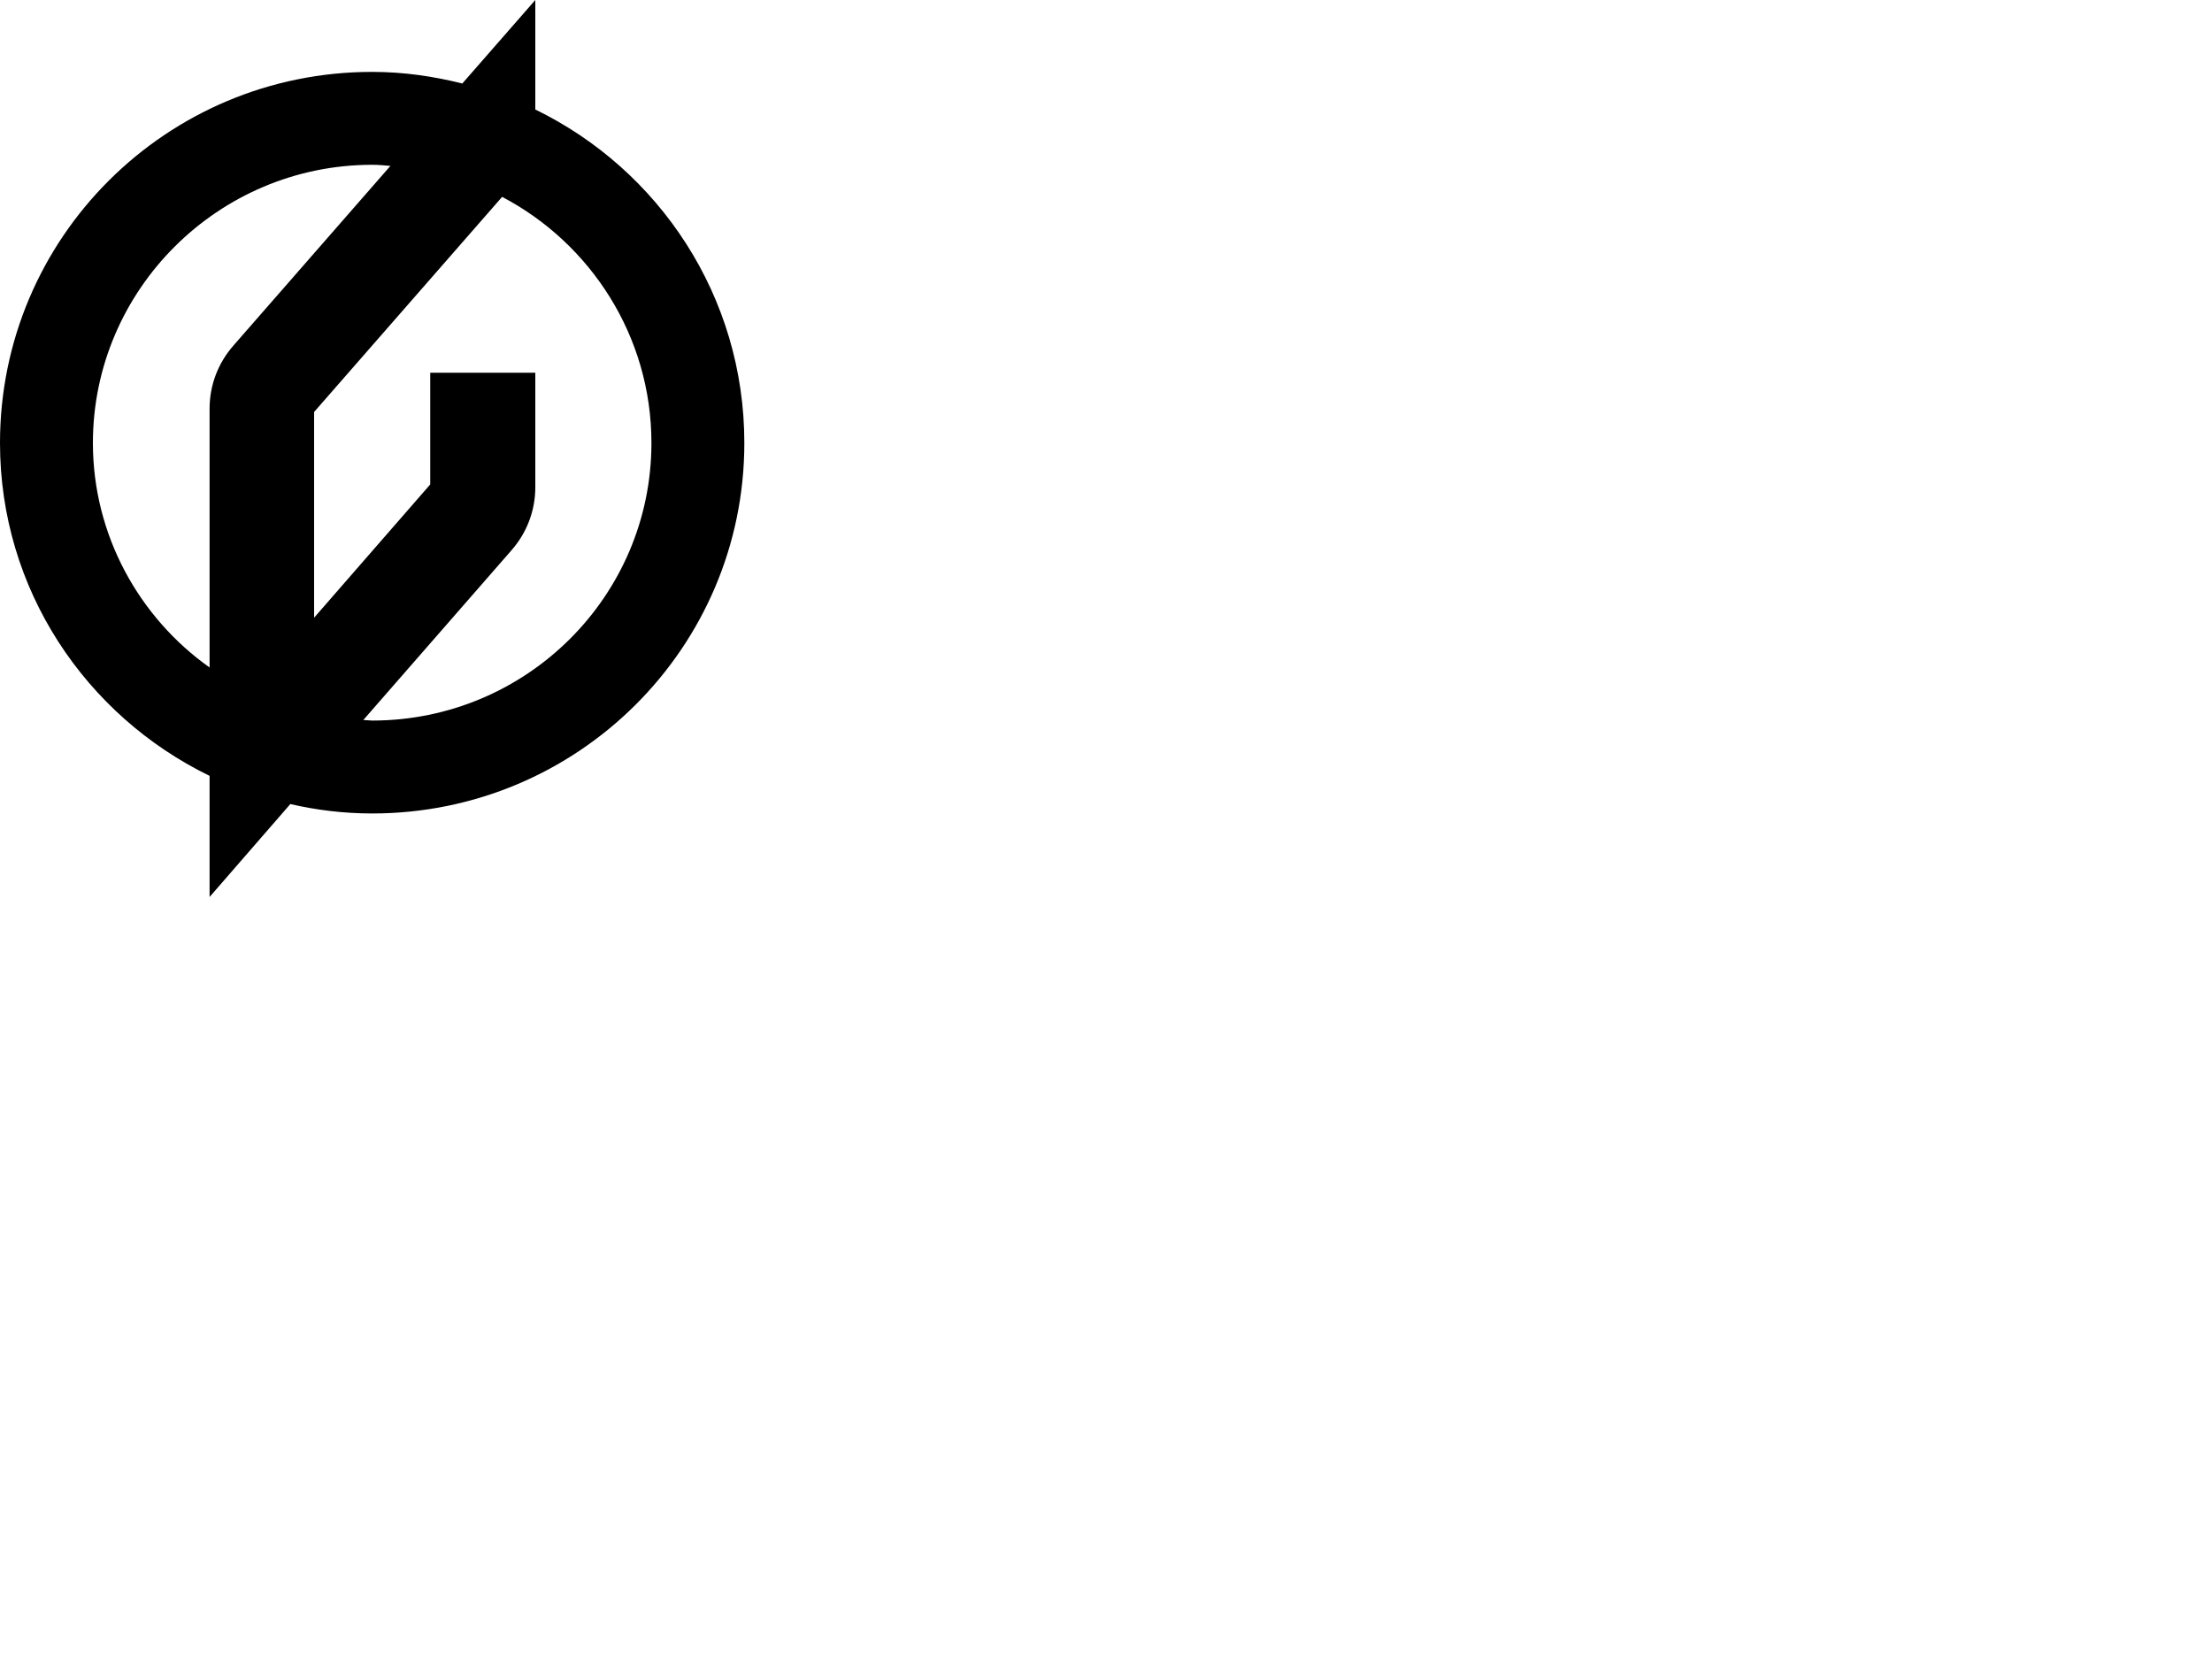
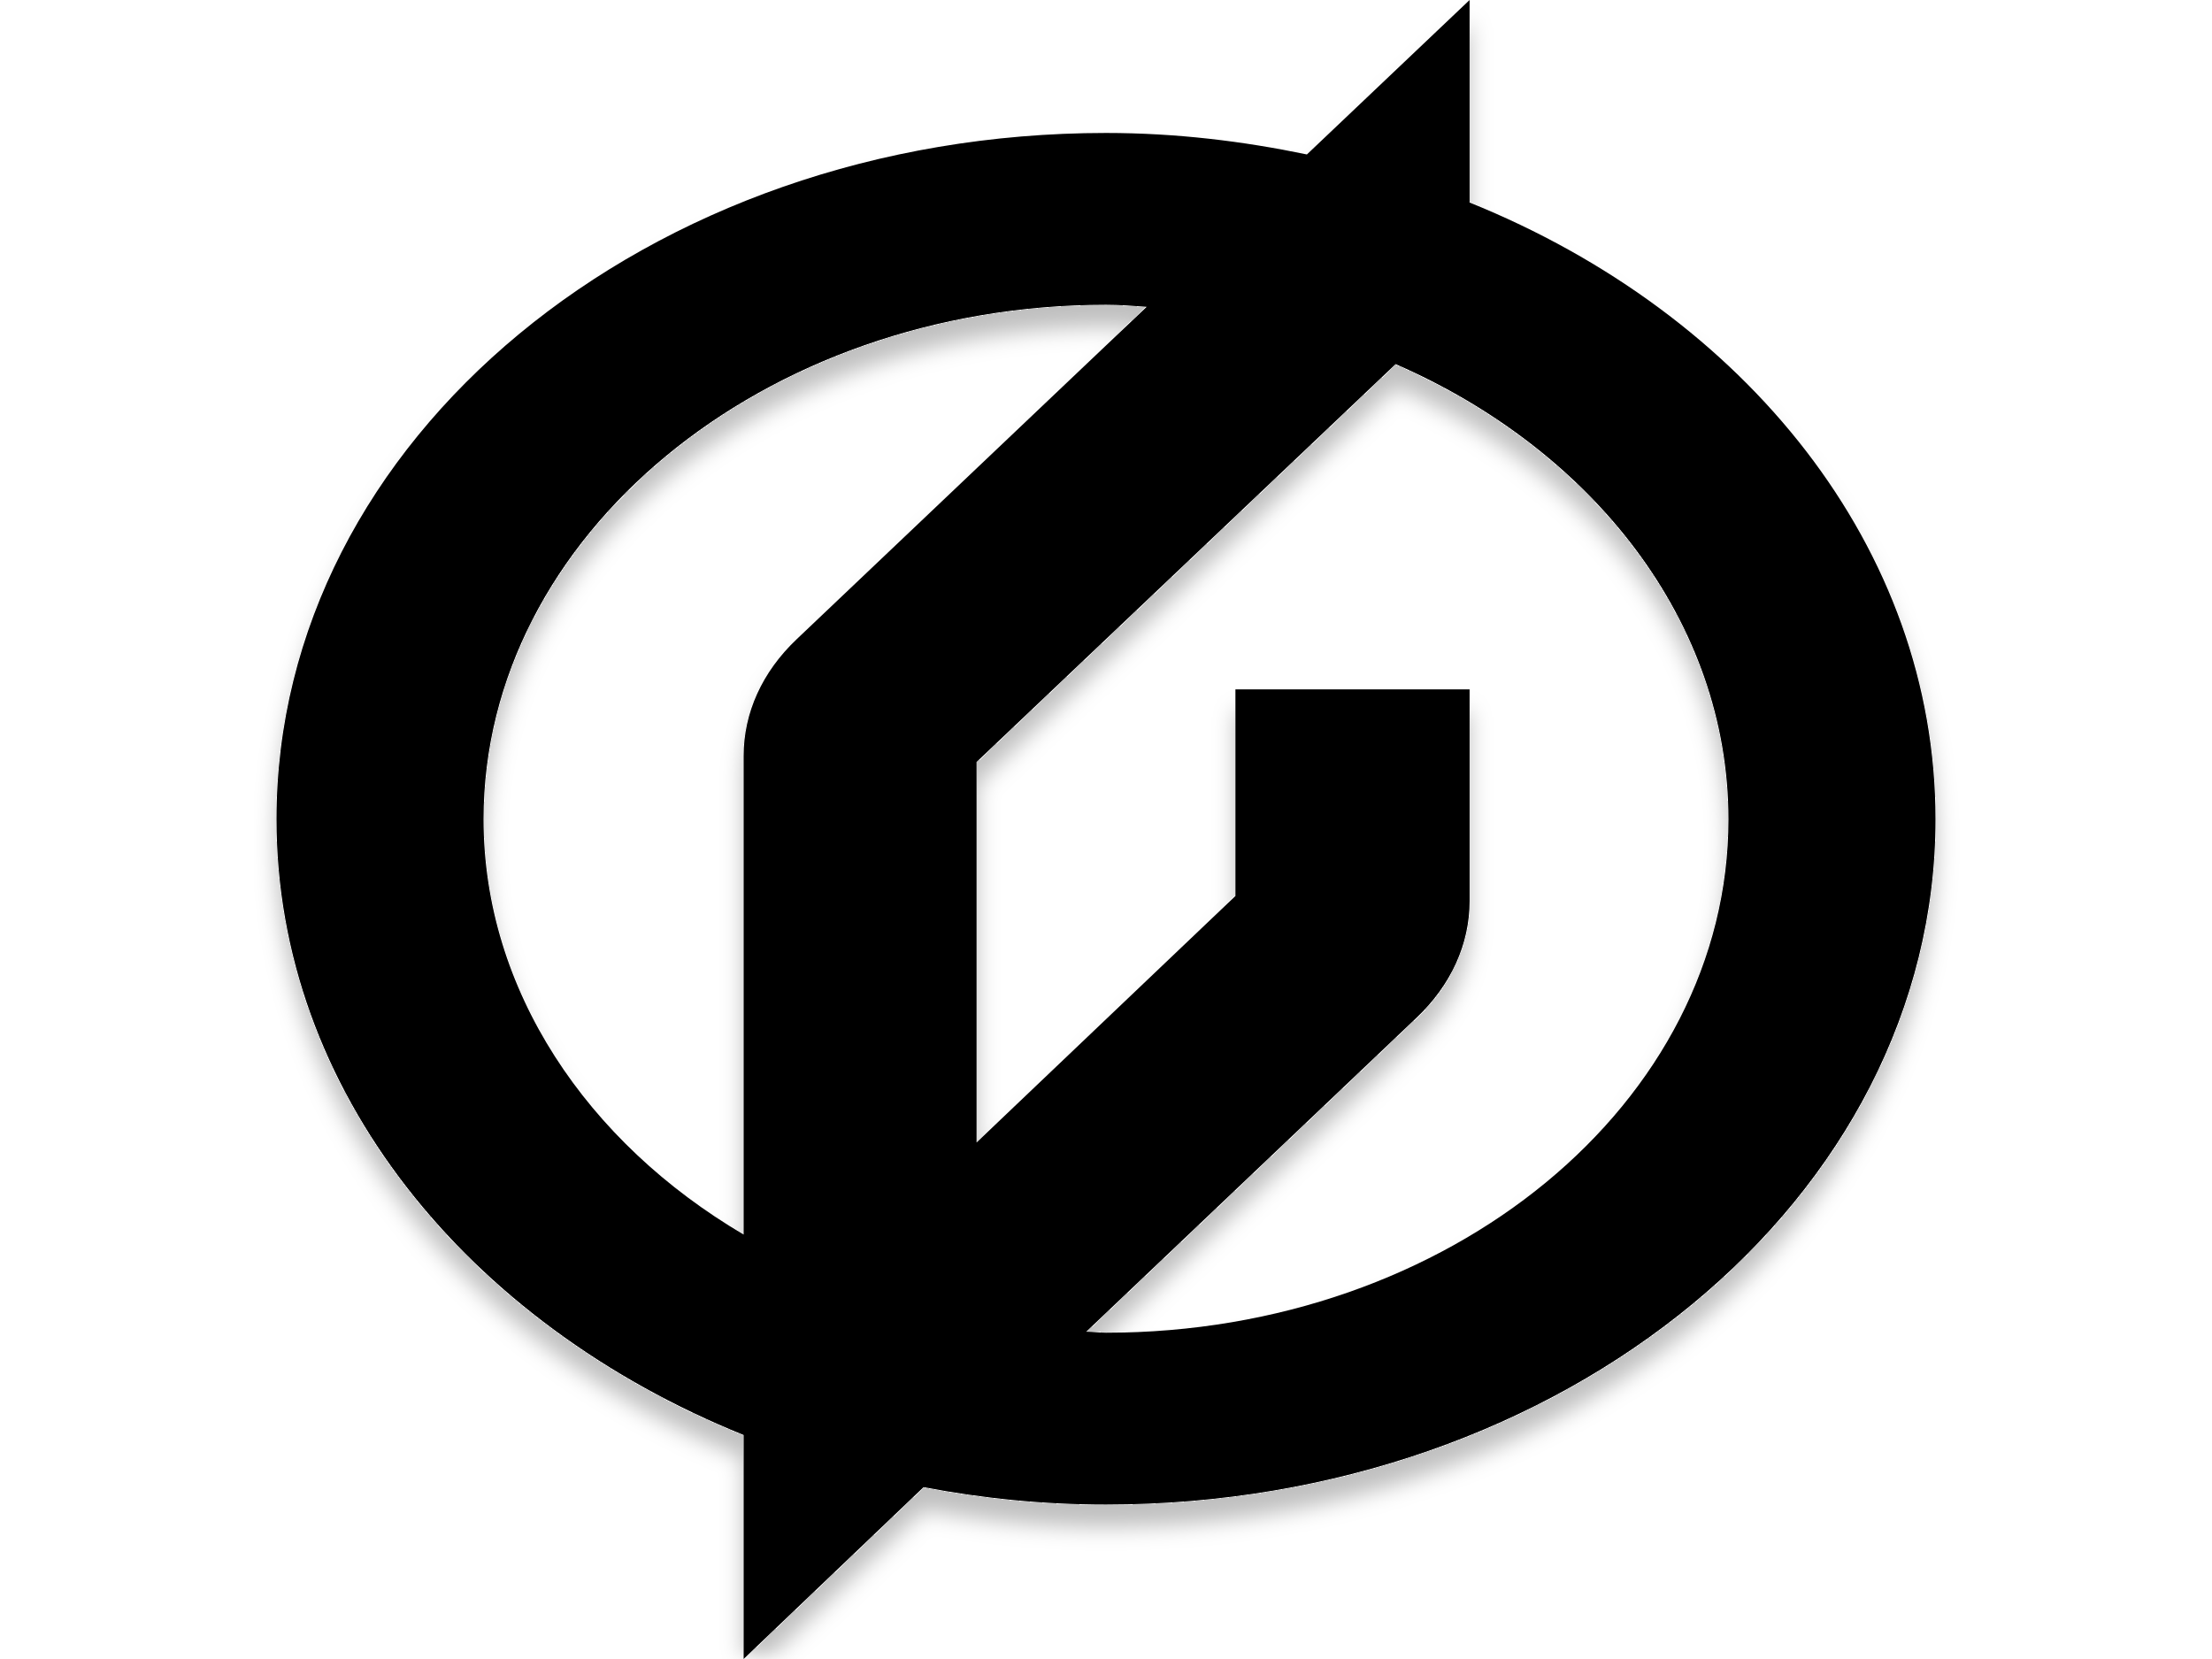
- <svg xmlns="http://www.w3.org/2000/svg" version="1.1" id="Logo" x="0px" y="0px" viewBox="0 0 400 300" width="400" height="300" style="enable-background:new 0 0 400 300;" xml:space="preserve">
-   <path d="M96.8,19.8V0L83.6,15.1C78.4,13.8,73,13,67.3,13C30.1,13,0,43,0,80.1c0,26.5,15.5,49.3,37.9,60.2v21.9l14.6-16.8  c4.8,1.1,9.7,1.7,14.8,1.7c37.2,0,67.3-30,67.3-67C134.6,53.6,119.2,30.7,96.8,19.8z M16.8,80.1c0-27.7,22.7-50.3,50.5-50.3  c1.1,0,2.2,0.1,3.3,0.2L42.2,62.5c-2.8,3.2-4.3,7.2-4.3,11.4v46.8C25.2,111.7,16.8,96.8,16.8,80.1L16.8,80.1z M67.3,130.3  c-0.5,0-1.1-0.1-1.6-0.1l26.8-30.7c2.8-3.2,4.3-7.2,4.3-11.4V67.4H77.8v20.2l-21,24.1V74.5l34-38.9c16,8.4,27,25.2,27,44.5  C117.8,107.8,95.2,130.3,67.3,130.3z" />
+ <svg xmlns="http://www.w3.org/2000/svg" width="400" height="300" viewBox="0 0 308 300" fill="none">
+   <g filter="url(#filter0_d_1_3)">
+     <path d="M219.75 36.621V0L190.33 27.928C178.74 25.524 166.704 24.044 154 24.044C71.088 24.044 4 79.531 4 148.15C4 197.164 38.547 239.334 88.472 259.494V300L121.013 268.927C131.712 270.962 142.633 272.072 154 272.072C236.912 272.072 304 216.584 304 148.15C304 99.137 269.676 56.782 219.75 36.621ZM41.444 148.15C41.444 96.917 92.039 55.117 154 55.117C156.452 55.117 158.903 55.302 161.355 55.487L98.056 115.598C91.816 121.517 88.472 128.915 88.472 136.683V223.243C60.166 206.597 41.444 179.038 41.444 148.15ZM154 240.999C152.886 240.999 151.548 240.814 150.434 240.814L210.166 184.032C216.407 178.113 219.75 170.715 219.75 162.947V124.661H177.403V162.022L130.597 206.597V137.793L206.377 65.845C242.039 81.381 266.556 112.454 266.556 148.15C266.556 199.383 216.184 240.999 154 240.999Z" fill="black" />
+   </g>
+   <defs>
+     <filter id="filter0_d_1_3" x="0" y="0" width="400" height="308" filterUnits="userSpaceOnUse" color-interpolation-filters="sRGB">
+       <feFlood flood-opacity="0" result="BackgroundImageFix" />
+       <feColorMatrix in="SourceAlpha" type="matrix" values="0 0 0 0 0 0 0 0 0 0 0 0 0 0 0 0 0 0 127 0" result="hardAlpha" />
+       <feOffset dy="4" />
+       <feGaussianBlur stdDeviation="2" />
+       <feComposite in2="hardAlpha" operator="out" />
+       <feColorMatrix type="matrix" values="0 0 0 0 0 0 0 0 0 0 0 0 0 0 0 0 0 0 0.25 0" />
+       <feBlend mode="normal" in2="BackgroundImageFix" result="effect1_dropShadow_1_3" />
+       <feBlend mode="normal" in="SourceGraphic" in2="effect1_dropShadow_1_3" result="shape" />
+     </filter>
+   </defs>
</svg>
